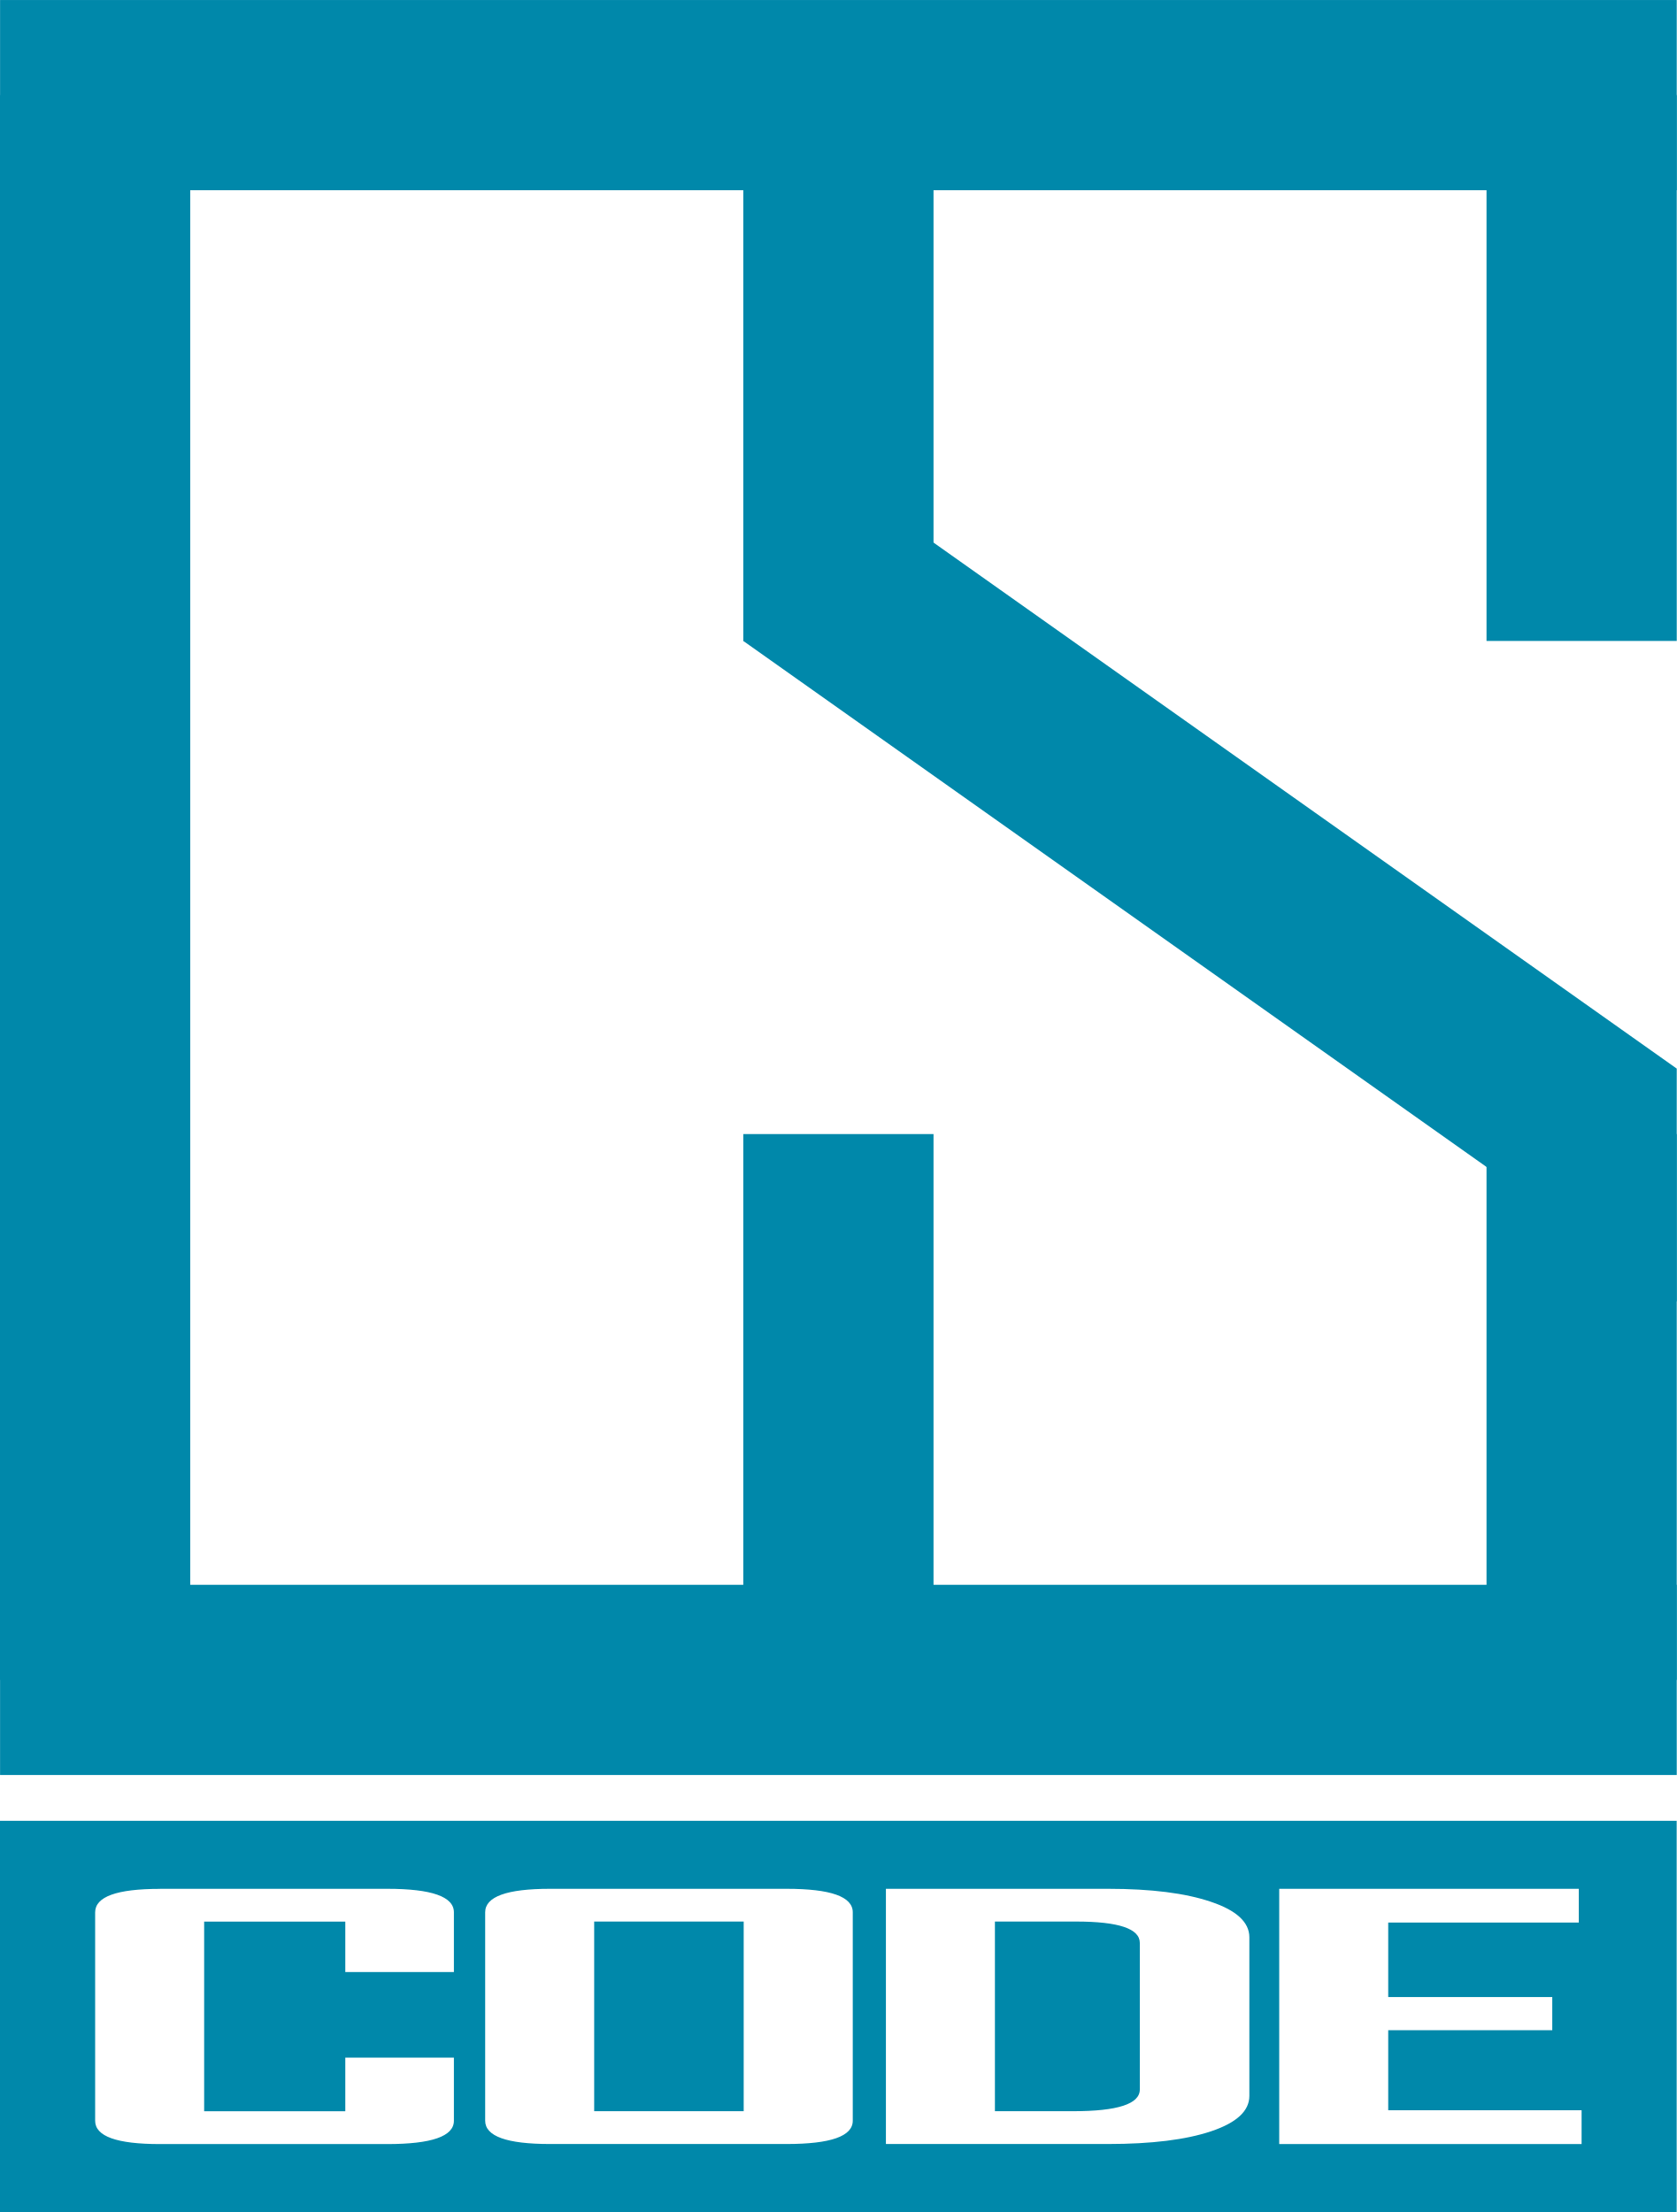
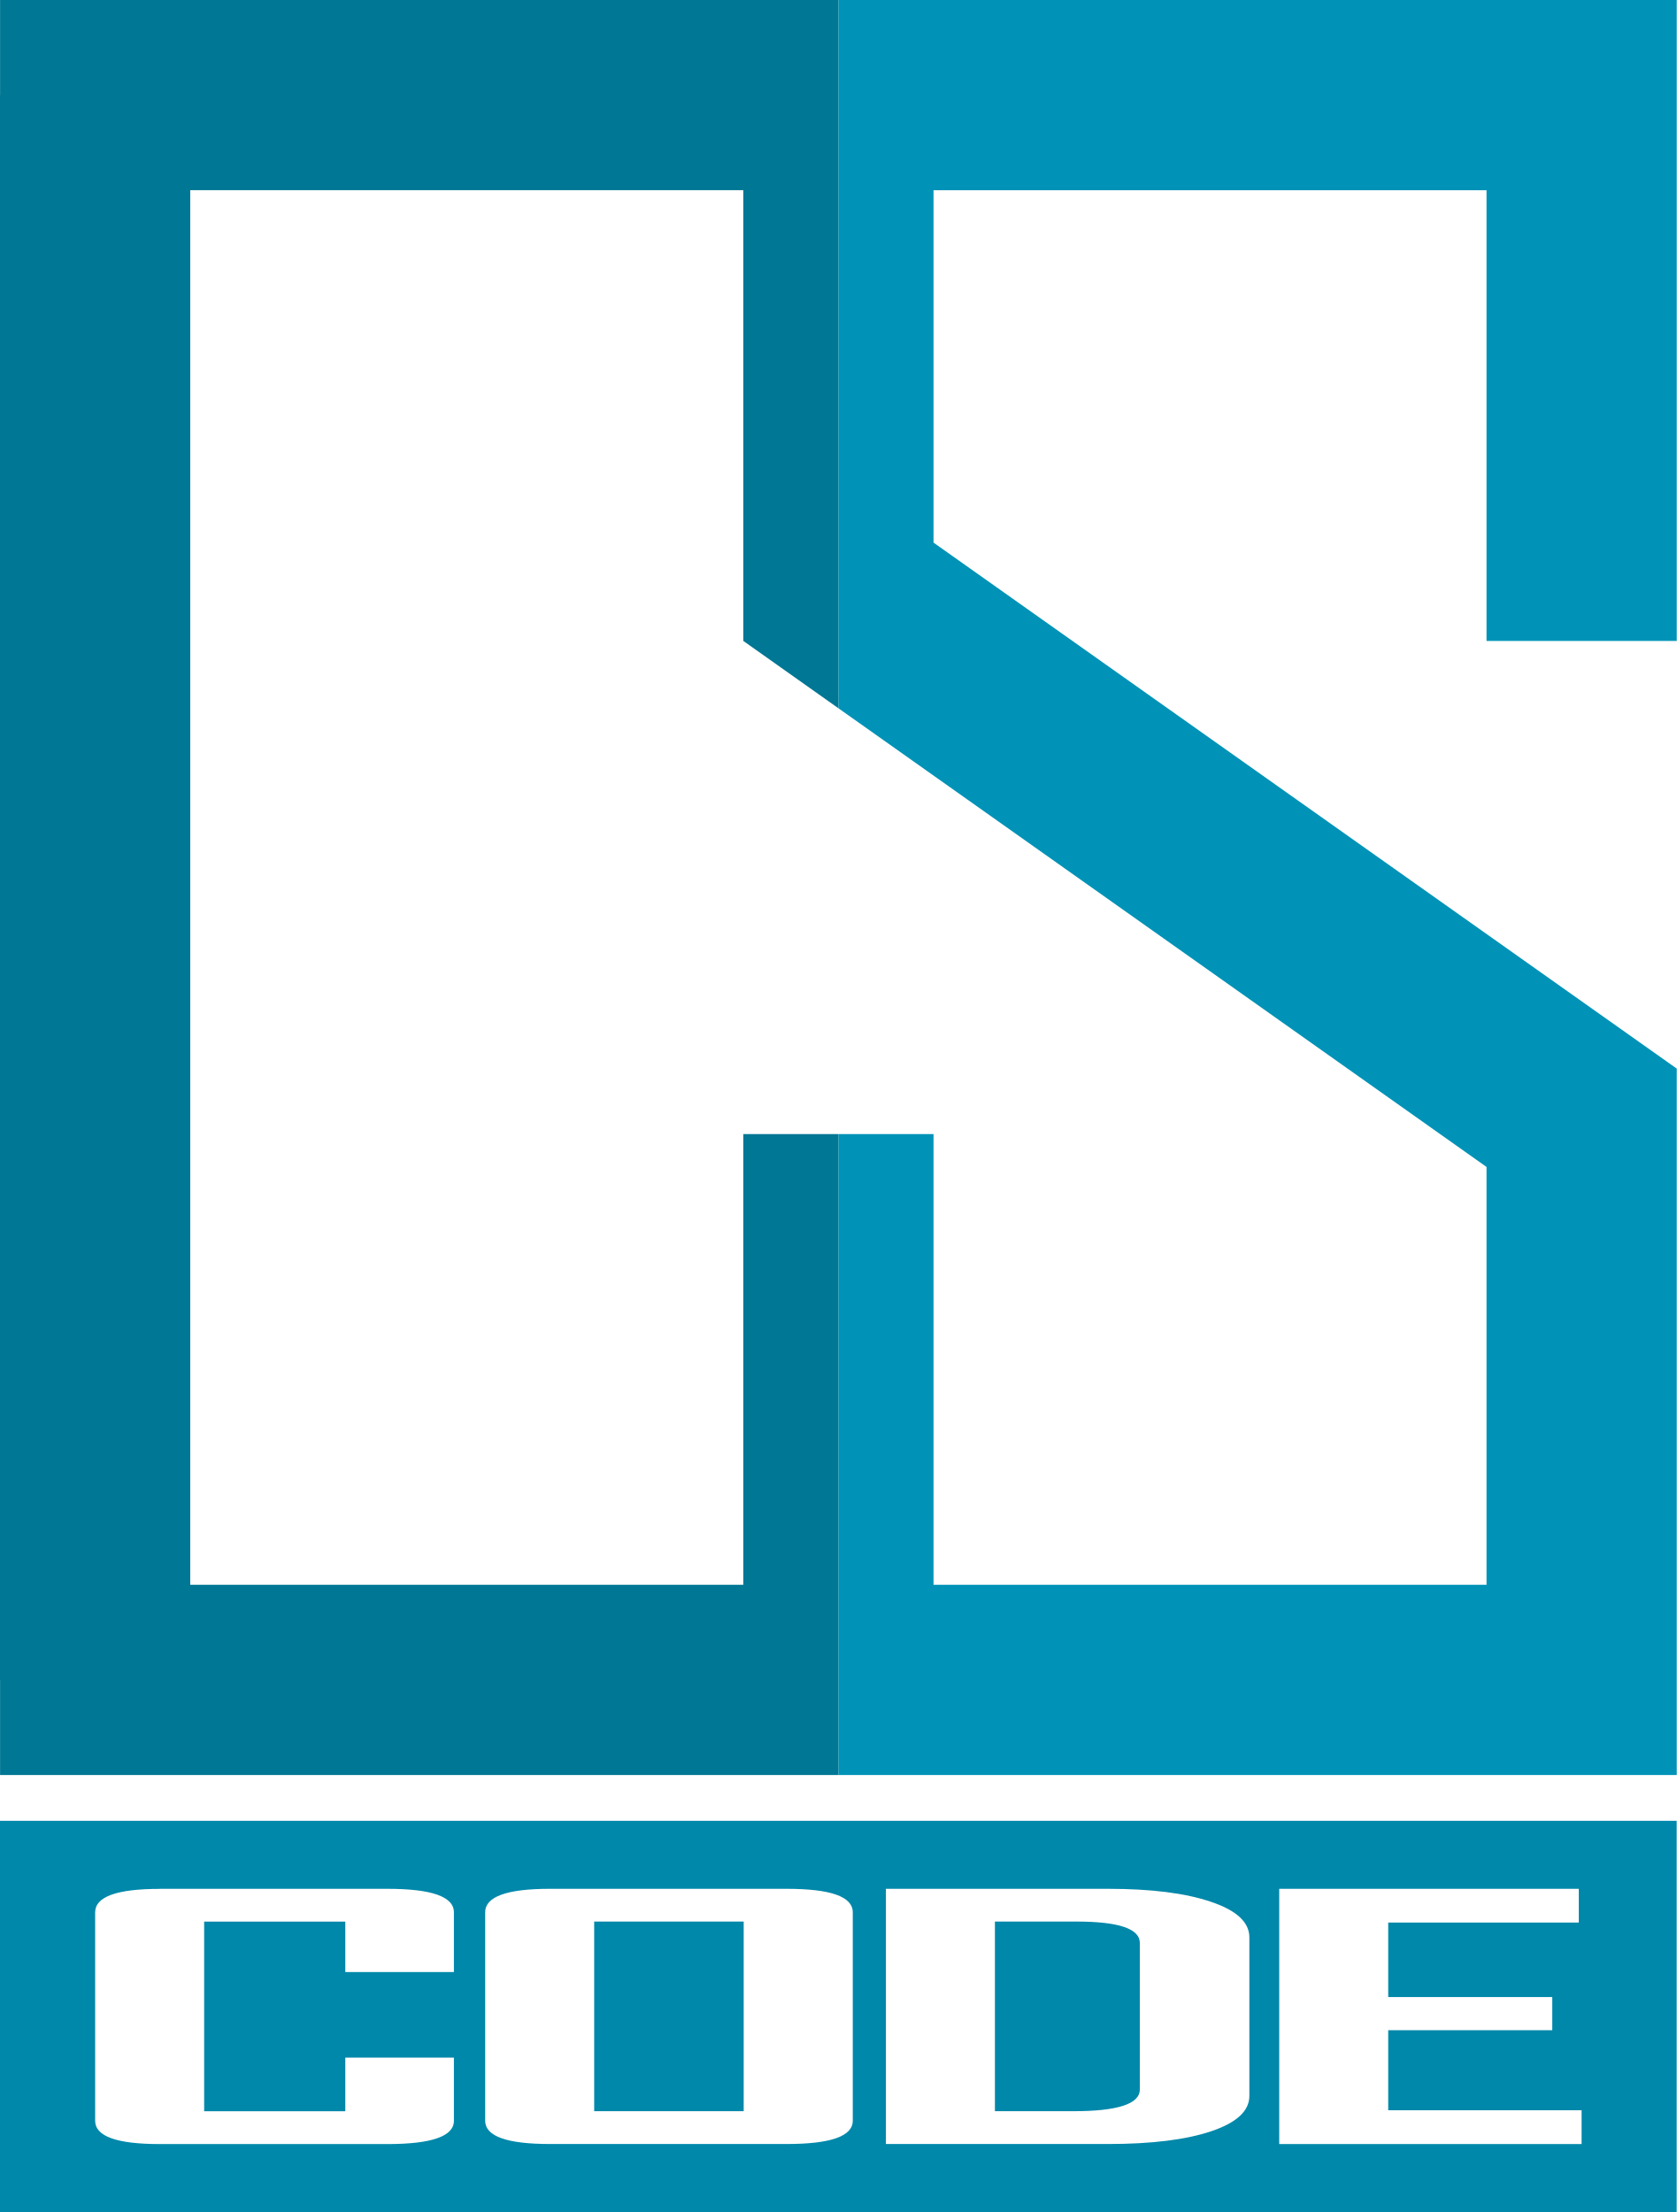
- <svg xmlns="http://www.w3.org/2000/svg" width="25.041mm" height="33.042mm" version="1.1" viewBox="0 0 25.041 33.042">
-   <g transform="translate(-49.53 -4.8267)" fill="#08a">
-     <rect transform="rotate(-90)" x="-29.921" y="49.53" width="23.674" height="2.841" rx="0" ry="0" stroke-width=".309" />
-     <rect transform="rotate(-90)" x="-14.401" y="60.631" width="8.154" height="2.841" rx="0" ry="0" stroke-width=".182" />
-     <rect transform="rotate(-90)" x="-29.921" y="60.631" width="8.154" height="2.841" rx="0" ry="0" stroke-width=".182" />
-     <rect transform="scale(-1)" x="-74.572" y="-7.668" width="25.041" height="2.841" rx="0" ry="0" stroke-width=".318" />
-     <rect transform="scale(-1)" x="-74.572" y="-31.341" width="25.041" height="2.841" rx="0" ry="0" stroke-width=".318" />
-     <path d="m49.53 32.025v5.844h25.041v-5.844zm2.388 1.016h3.396c0.663 0 0.995 0.117 0.995 0.351v0.892h-1.622v-0.753h-2.108v2.833h2.108v-0.801h1.622v0.943c0 0.232-0.332 0.348-0.995 0.348h-3.396c-0.645 0-0.967-0.116-0.967-0.348v-3.113c0-0.234 0.322-0.351 0.967-0.351zm5.825 0h3.535c0.659 0 0.988 0.117 0.988 0.351v3.113c0 0.232-0.329 0.348-0.988 0.348h-3.535c-0.645 0-0.967-0.116-0.967-0.348v-3.113c0-0.234 0.323-0.351 0.967-0.351zm5.018 0h3.319c0.645 0 1.157 0.065 1.538 0.195 0.38 0.128 0.571 0.305 0.571 0.529v2.37c0 0.224-0.19 0.4-0.571 0.528-0.38 0.127-0.893 0.19-1.538 0.19h-3.319zm5.874 0h4.474v0.504h-2.846v1.113h2.45v0.495h-2.45v1.196h2.888v0.505h-4.516zm-10.231 0.489v2.833h2.233v-2.833zm5.985 0v2.833h1.169c0.663 0 0.995-0.108 0.995-0.324v-2.19c0-0.213-0.318-0.319-0.953-0.319z" stroke-width=".456" />
-     <rect transform="rotate(-90)" x="-14.401" y="71.731" width="8.154" height="2.841" rx="0" ry="0" stroke-width=".182" />
-     <path d="m62.272 12.082-1.641 2.319 13.941 9.868v-3.48z" stroke-width=".32" />
-     <rect transform="rotate(-90)" x="-29.921" y="71.731" width="8.154" height="2.841" rx="0" ry="0" stroke-width=".182" />
+ <svg xmlns="http://www.w3.org/2000/svg" width="25.041mm" height="33.042mm" version="1.1" viewBox="0 0 25.041 33.042" id="svg7">
+   <defs id="defs7" />
+   <g transform="translate(-49.53,-4.8267)" fill="#0088aa" id="g7">
+     <path d="m 49.53,32.025 v 5.844 H 74.571 V 32.025 Z m 2.388,1.016 h 3.396 c 0.663,0 0.995,0.117 0.995,0.351 v 0.892 h -1.622 v -0.753 h -2.108 v 2.833 h 2.108 v -0.801 h 1.622 v 0.943 c 0,0.232 -0.332,0.348 -0.995,0.348 h -3.396 c -0.645,0 -0.967,-0.116 -0.967,-0.348 v -3.113 c 0,-0.234 0.322,-0.351 0.967,-0.351 z m 5.825,0 h 3.535 c 0.659,0 0.988,0.117 0.988,0.351 v 3.113 c 0,0.232 -0.329,0.348 -0.988,0.348 H 57.743 c -0.645,0 -0.967,-0.116 -0.967,-0.348 v -3.113 c 0,-0.234 0.323,-0.351 0.967,-0.351 z m 5.018,0 H 66.08 c 0.645,0 1.157,0.065 1.538,0.195 0.38,0.128 0.571,0.305 0.571,0.529 v 2.37 c 0,0.224 -0.19,0.4 -0.571,0.528 -0.38,0.127 -0.893,0.19 -1.538,0.19 h -3.319 z m 5.874,0 h 4.474 v 0.504 h -2.846 v 1.113 h 2.45 v 0.495 h -2.45 v 1.196 h 2.888 v 0.505 h -4.516 z m -10.231,0.489 v 2.833 h 2.233 v -2.833 z m 5.985,0 v 2.833 h 1.169 c 0.663,0 0.995,-0.108 0.995,-0.324 v -2.19 c 0,-0.213 -0.318,-0.319 -0.953,-0.319 z" stroke-width="0.456" id="path5" style="display:inline" />
+     <path id="path7" style="display:inline;fill:#0093b7;fill-opacity:1" d="m -4.827,62.051 h -10.579 l -6.852,9.68 h -6.242 v -8.259 h 6.733 V 62.051 h -9.574 v 12.521 h 1.42 1.421 4.231 2.502 0.978 l 7.857,-11.1 h 5.264 v 8.259 h -6.733 v 2.841 H -6.247 -4.827 Z" transform="rotate(-90)" />
+     <path id="rect1" style="display:inline;fill:#007794;fill-opacity:1" d="M -4.827,49.531 H -6.247 V 49.53 H -29.921 v 10e-4 h -1.42 v 12.52 h 9.574 v -1.42 h -6.733 v -8.26 h 20.833 v 8.26 h -6.733 -5.17e-4 L -15.406,62.051 H -4.827 Z" transform="rotate(-90)" />
  </g>
</svg>
